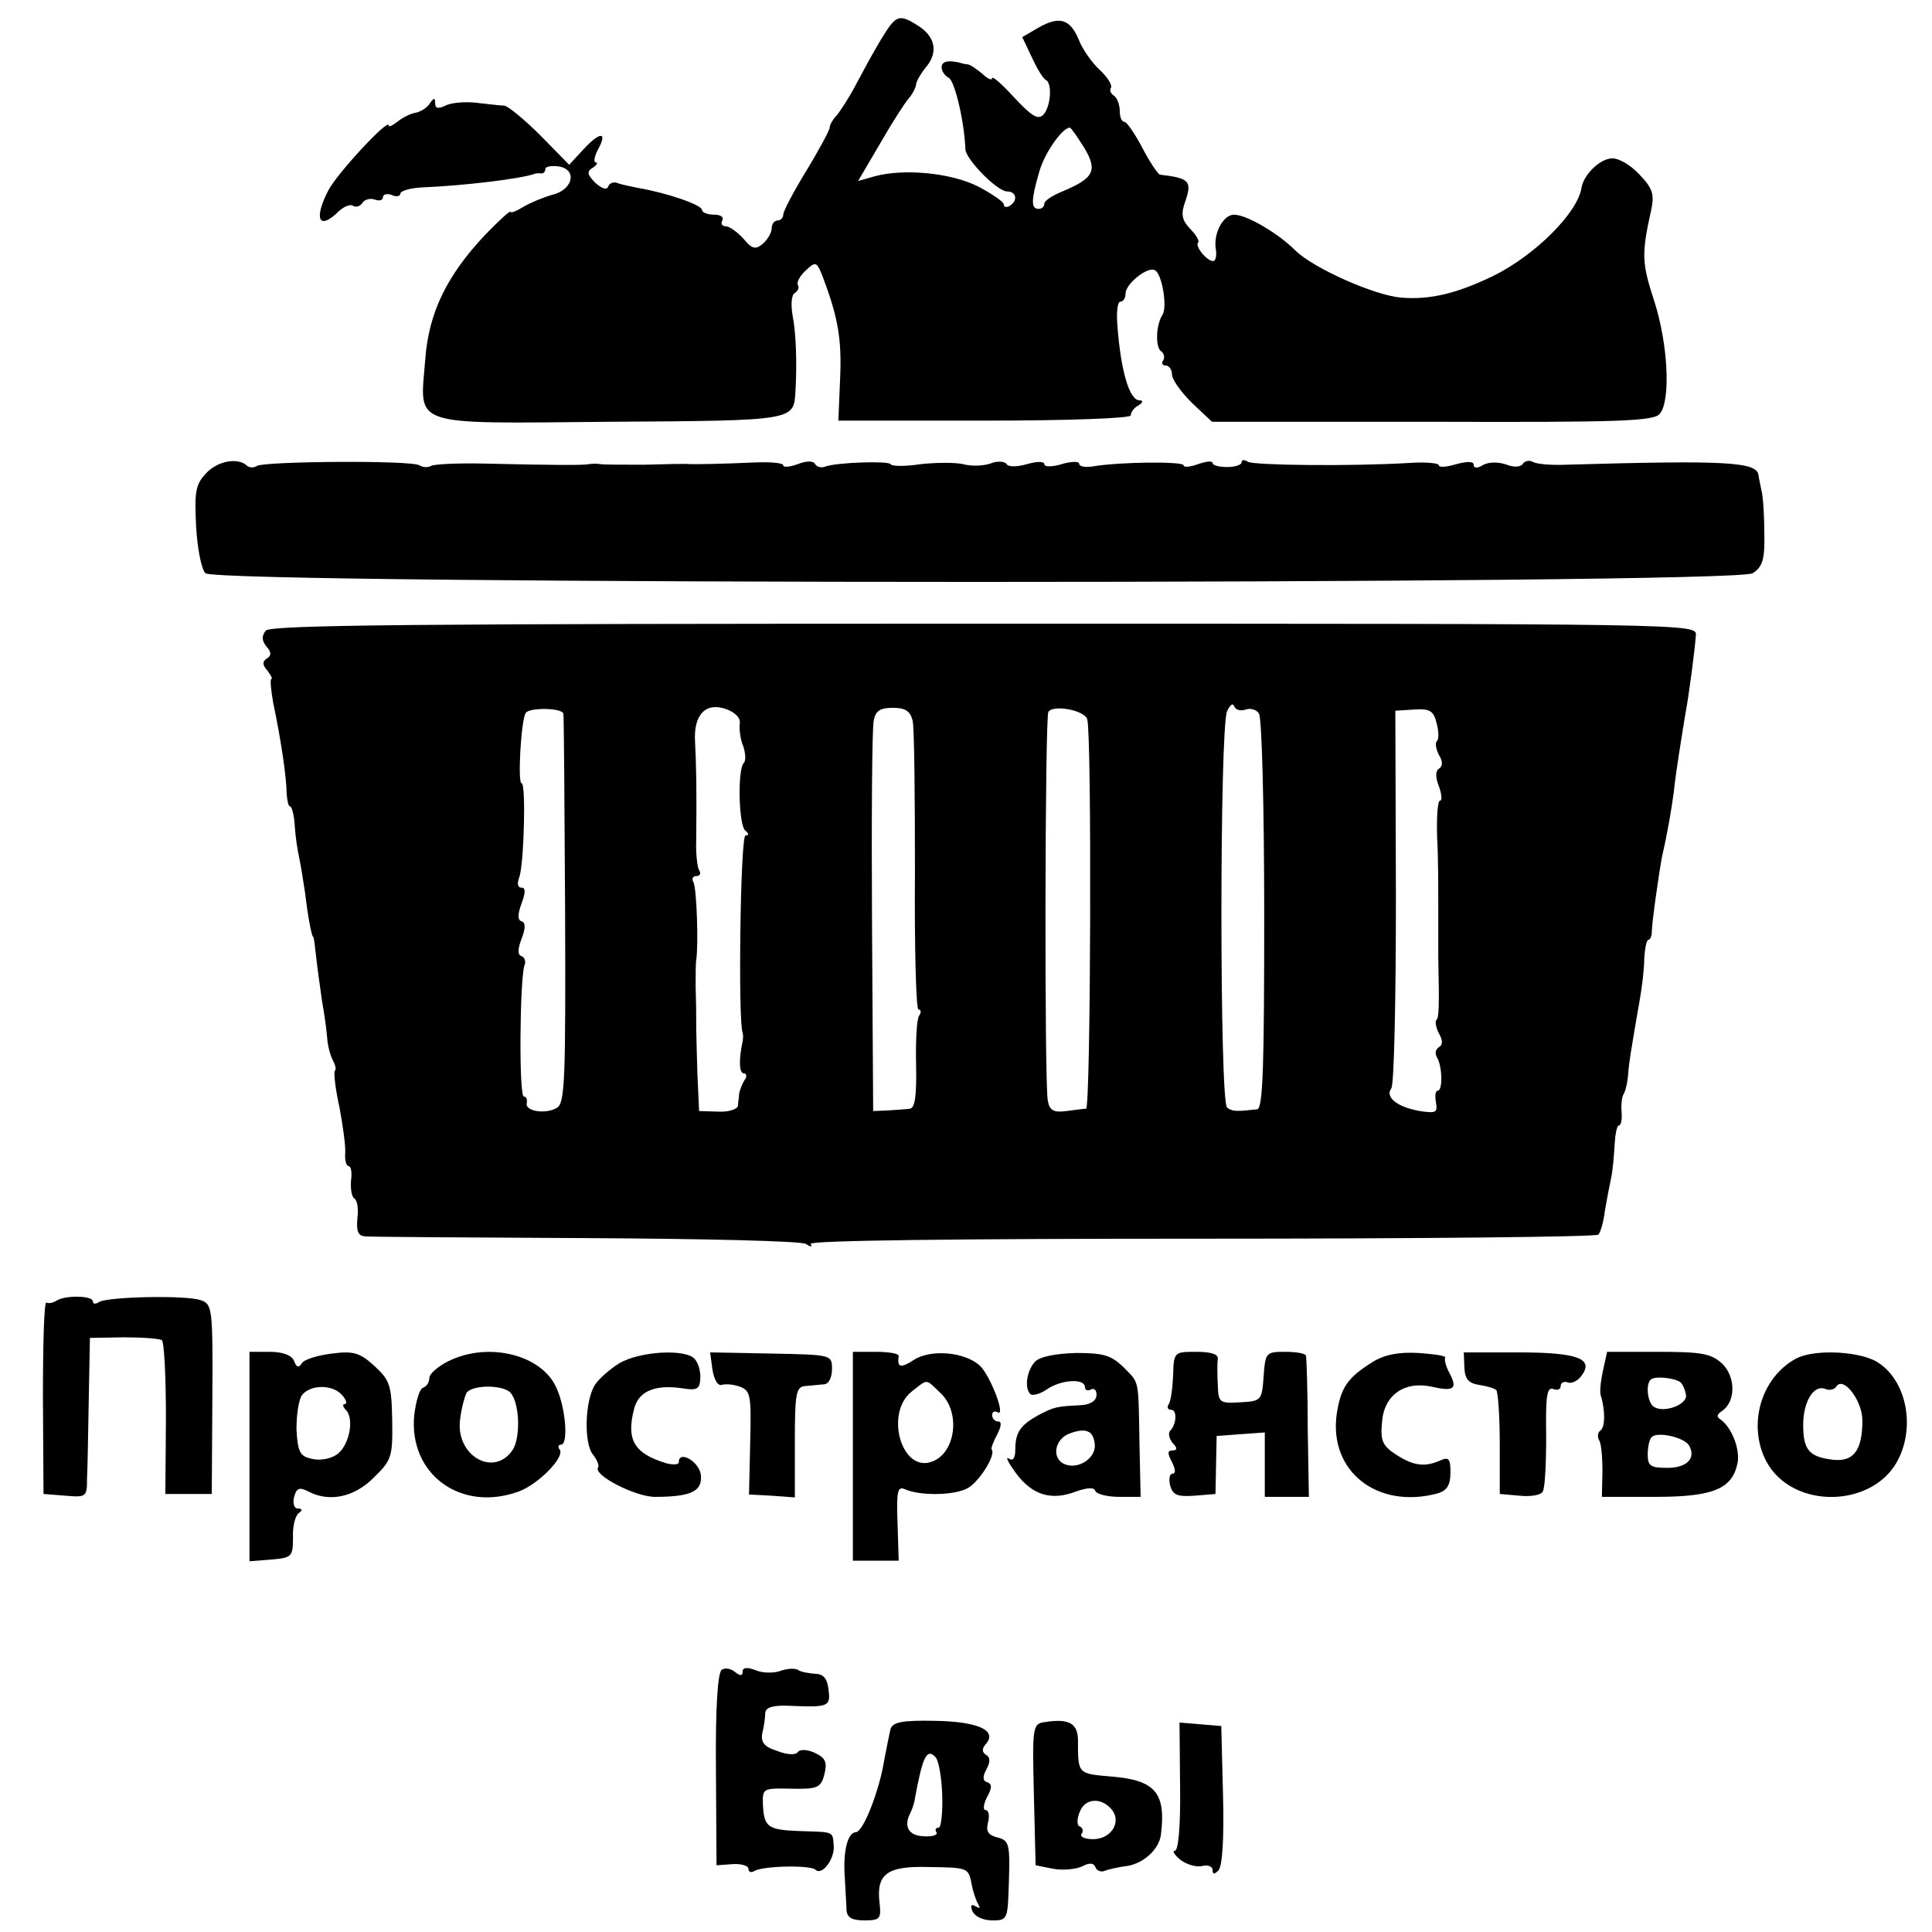
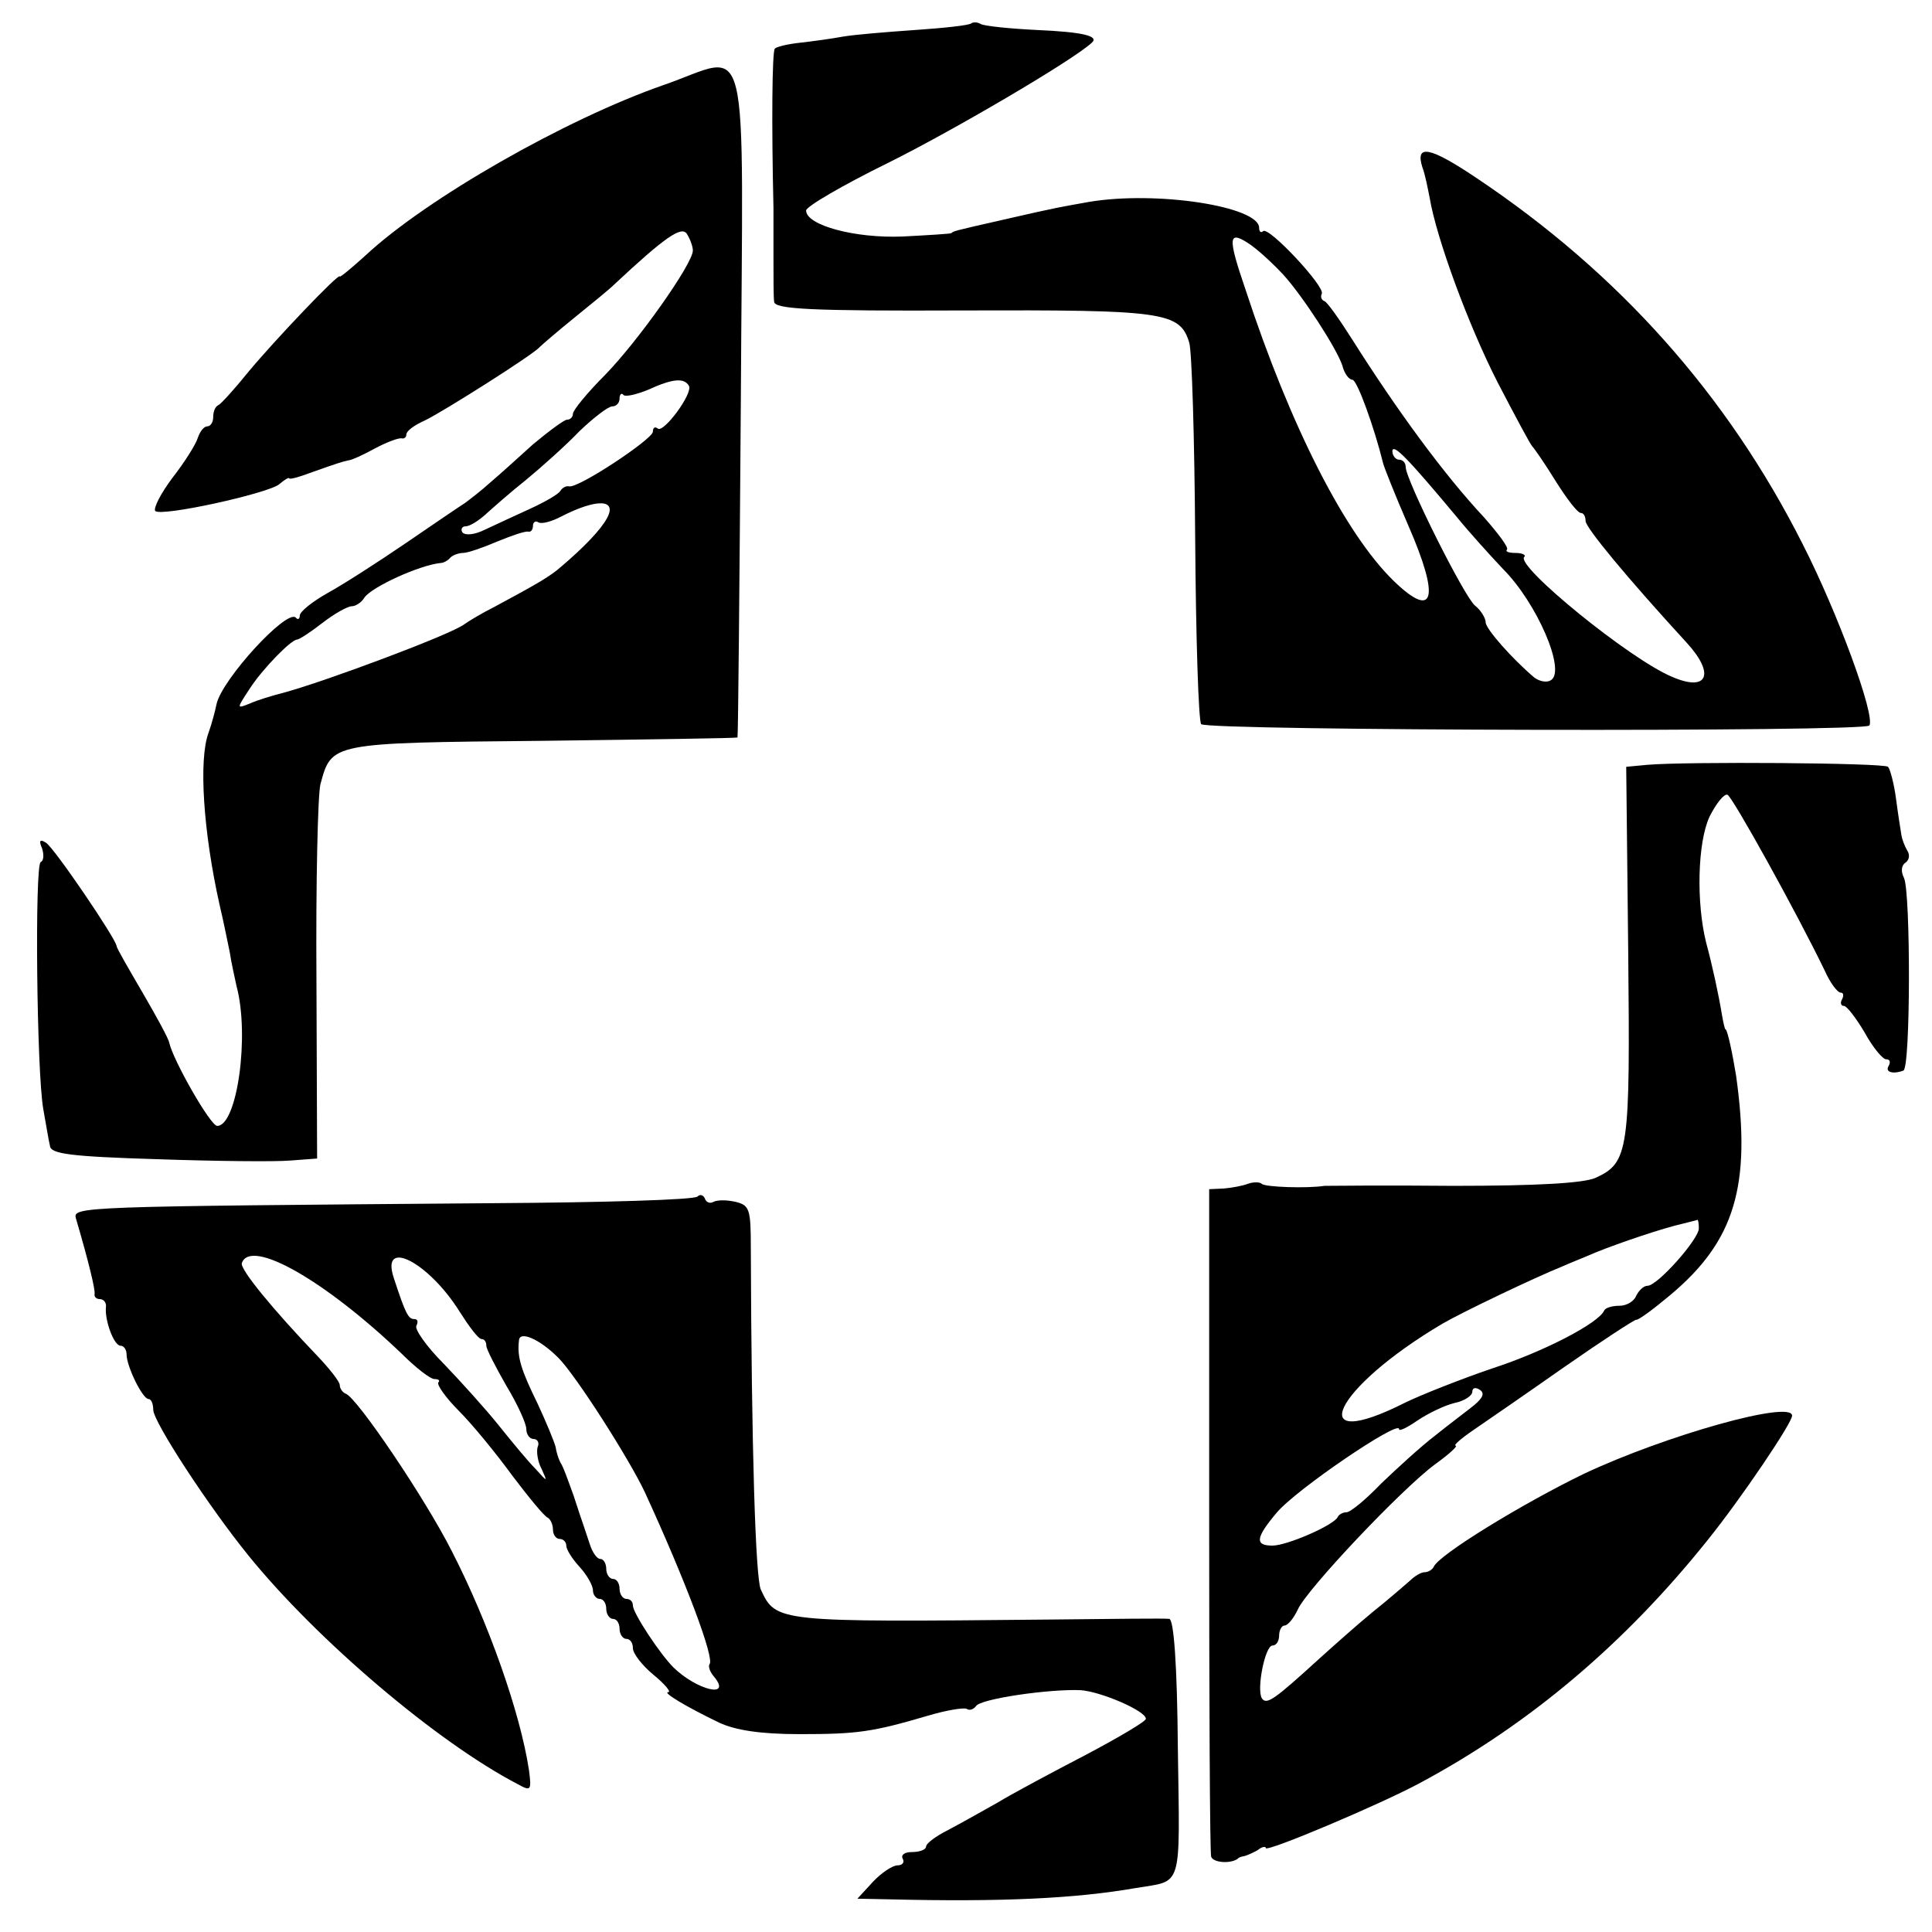
- <svg xmlns="http://www.w3.org/2000/svg" version="1.0" width="333pt" height="333pt" viewBox="0 0 333 333" preserveAspectRatio="xMidYMid meet">
-   <g transform="translate(0,333) scale(0.1,-0.1)" fill="#000000" stroke="none">
-     <path d="M1535 3287 c-10 -13 -28 -43 -62 -107 -10 -19 -24 -40 -30 -48 -7 -7 -13 -17 -13 -22 0 -4 -18 -38 -40 -74 -22 -36 -40 -70 -40 -76 0 -5 -4 -10 -10 -10 -5 0 -10 -6 -10 -14 0 -7 -7 -19 -15 -26 -13 -11 -19 -9 -34 9 -10 11 -24 21 -30 21 -7 0 -9 5 -6 10 3 6 -3 10 -14 10 -12 0 -21 4 -21 8 0 9 -62 30 -110 38 -14 3 -30 6 -37 9 -6 2 -13 -1 -15 -7 -2 -6 -11 -3 -22 7 -14 14 -15 20 -4 26 7 5 9 9 5 9 -4 0 -3 9 3 21 18 32 5 33 -23 3 l-26 -28 -49 50 c-28 28 -56 51 -63 52 -8 0 -30 3 -49 5 -19 2 -43 0 -52 -5 -13 -6 -18 -5 -18 4 0 10 -2 10 -9 0 -4 -7 -15 -14 -23 -16 -9 -1 -23 -8 -32 -15 -9 -7 -16 -11 -16 -7 0 13 -89 -83 -104 -112 -26 -50 -16 -70 18 -36 9 8 20 13 25 9 5 -3 13 0 16 6 4 5 13 8 21 5 8 -3 14 -1 14 4 0 5 7 7 15 4 8 -4 15 -2 15 2 0 5 17 10 38 11 73 3 170 15 192 23 3 1 8 2 13 1 4 0 7 3 7 8 0 4 11 6 24 4 32 -6 23 -41 -13 -49 -14 -4 -36 -13 -48 -20 -13 -8 -23 -12 -23 -9 0 3 -20 -15 -44 -40 -65 -69 -97 -133 -103 -214 -9 -118 -32 -111 318 -108 320 2 317 2 320 52 3 49 1 102 -5 132 -3 18 -2 35 4 38 6 4 8 10 5 14 -2 5 4 16 14 25 17 16 19 15 29 -11 27 -71 33 -109 30 -176 l-3 -72 253 0 c141 0 252 4 251 9 0 5 5 13 13 17 8 5 9 9 2 9 -17 0 -32 49 -38 128 -2 23 0 42 5 42 5 0 9 6 9 14 0 17 39 48 51 40 12 -7 21 -62 13 -76 -12 -18 -13 -58 -2 -64 4 -3 6 -10 3 -15 -4 -5 -1 -9 4 -9 6 0 11 -7 11 -15 0 -9 15 -30 34 -49 l35 -33 380 0 c324 -1 382 1 392 14 19 23 14 121 -10 195 -21 64 -22 80 -5 156 6 28 2 38 -21 62 -15 16 -36 28 -47 27 -21 -1 -48 -28 -52 -50 -6 -43 -79 -116 -151 -152 -64 -31 -110 -42 -160 -38 -46 4 -150 50 -182 81 -31 31 -85 62 -106 62 -19 0 -37 -34 -31 -62 1 -10 -1 -18 -5 -18 -11 0 -32 26 -26 32 3 2 -3 13 -14 24 -14 15 -16 25 -8 47 12 35 7 40 -44 46 -3 1 -17 21 -30 46 -13 25 -27 45 -31 45 -5 0 -8 9 -8 19 0 11 -5 23 -10 26 -6 4 -8 10 -5 14 2 5 -6 18 -20 31 -13 12 -29 35 -35 50 -15 37 -33 43 -69 23 l-29 -17 17 -36 c9 -19 19 -36 24 -38 11 -6 8 -47 -5 -60 -9 -9 -20 -2 -50 30 -21 23 -38 38 -38 33 0 -4 -8 -1 -17 8 -10 8 -21 16 -25 16 -5 1 -9 1 -10 2 -22 6 -35 4 -35 -7 0 -7 6 -15 12 -18 10 -4 27 -73 29 -124 2 -18 55 -72 72 -72 16 0 19 -16 4 -25 -5 -3 -10 -2 -10 3 0 4 -20 18 -45 31 -46 23 -127 31 -178 17 l-28 -8 37 63 c20 35 43 71 50 79 7 8 13 20 13 25 1 6 8 18 16 28 22 25 18 52 -10 71 -29 19 -37 19 -50 3z m334 -212 c23 -39 17 -52 -38 -75 -17 -7 -31 -16 -31 -21 0 -5 -4 -9 -10 -9 -13 0 -13 15 1 63 9 33 40 77 53 77 2 0 13 -16 25 -35z" />
-     <path d="M355 2514 c-18 -19 -20 -32 -17 -91 2 -37 9 -74 16 -81 20 -20 2638 -20 2667 0 17 11 21 24 20 68 0 30 -2 64 -5 75 -2 11 -5 23 -5 26 -3 23 -55 26 -332 18 -26 -1 -51 1 -57 5 -6 3 -13 2 -17 -3 -3 -6 -15 -7 -28 -2 -14 5 -30 5 -40 0 -11 -7 -17 -6 -17 0 0 6 -11 6 -30 1 -16 -5 -30 -6 -30 -2 0 4 -24 6 -52 4 -101 -6 -266 -4 -277 2 -6 4 -11 4 -11 -1 0 -4 -11 -8 -25 -8 -14 0 -25 3 -25 7 0 4 -11 3 -25 -2 -14 -5 -25 -6 -25 -2 0 7 -111 6 -157 -2 -13 -2 -23 0 -23 5 0 4 -14 4 -30 -1 -17 -5 -30 -5 -30 0 0 5 -13 5 -30 0 -17 -5 -32 -5 -35 0 -3 5 -16 6 -28 1 -12 -4 -33 -5 -47 -1 -13 3 -46 3 -73 0 -26 -4 -50 -4 -52 0 -4 6 -92 3 -112 -4 -7 -3 -15 -1 -18 4 -3 6 -15 6 -30 0 -14 -5 -25 -6 -25 -2 0 4 -21 6 -47 5 -67 -3 -96 -3 -113 -3 -8 1 -44 0 -80 -1 -36 0 -69 0 -75 1 -5 1 -14 1 -20 0 -11 -2 -52 -2 -181 1 -45 1 -86 -1 -91 -4 -5 -3 -14 -3 -20 1 -14 9 -266 7 -280 -1 -6 -4 -13 -3 -17 0 -15 15 -51 9 -71 -13z" />
-     <path d="M458 2243 c-7 -9 -7 -17 1 -27 9 -10 9 -16 1 -21 -8 -5 -8 -11 1 -21 6 -8 9 -14 7 -14 -3 0 -1 -19 3 -42 13 -61 23 -129 23 -155 1 -13 3 -23 6 -23 3 0 7 -15 8 -33 1 -18 5 -44 8 -57 3 -14 7 -41 10 -60 4 -35 11 -75 14 -75 1 0 3 -16 5 -35 2 -19 7 -53 10 -75 4 -22 8 -51 9 -65 1 -14 6 -31 10 -38 4 -8 6 -15 3 -18 -2 -3 1 -31 8 -62 6 -32 11 -68 10 -80 -1 -12 2 -22 6 -22 4 0 6 -11 4 -25 -1 -14 1 -28 6 -31 5 -3 7 -18 5 -34 -2 -22 1 -30 13 -31 9 -1 180 -2 381 -3 201 -1 371 -5 379 -10 9 -6 12 -5 8 0 -3 6 256 9 673 9 373 0 681 3 685 7 3 3 9 21 11 40 3 18 8 44 11 58 3 14 5 40 6 58 1 17 4 32 7 32 4 0 6 10 5 23 -1 12 0 27 4 32 3 6 6 19 7 30 1 19 5 44 20 130 4 22 8 55 8 72 1 18 4 33 7 33 3 0 6 6 6 13 0 16 13 107 18 132 9 39 16 80 20 110 3 31 13 92 20 135 6 31 16 108 18 135 2 20 -4 20 -1226 20 -979 0 -1231 -2 -1239 -12z m817 -161 c-1 -9 1 -27 6 -38 4 -12 5 -25 1 -29 -11 -11 -9 -109 3 -117 6 -5 6 -8 0 -8 -9 0 -13 -322 -5 -340 1 -3 1 -9 0 -15 -7 -32 -6 -55 2 -55 5 0 6 -6 1 -12 -4 -7 -8 -17 -9 -23 0 -5 -2 -15 -2 -21 -1 -6 -17 -11 -34 -10 l-33 1 -3 65 c-1 36 -2 71 -2 78 0 29 0 39 -1 72 0 19 0 40 1 45 4 26 1 125 -5 135 -3 5 -1 10 5 10 6 0 9 4 5 10 -3 5 -6 29 -5 52 1 83 0 133 -2 169 -3 47 18 69 53 57 17 -6 26 -16 24 -26z m872 25 c8 3 19 0 23 -7 5 -8 9 -163 9 -347 0 -256 -2 -333 -12 -335 -36 -4 -43 -4 -52 3 -13 10 -13 654 0 683 5 11 10 15 12 9 3 -7 11 -9 20 -6z m-1176 -7 c1 -3 2 -155 3 -338 1 -295 0 -335 -15 -342 -20 -11 -55 -5 -51 9 1 6 -1 11 -5 11 -9 0 -7 204 1 226 3 7 0 14 -5 16 -7 2 -7 12 0 30 7 18 7 28 0 30 -7 2 -7 12 0 31 7 19 7 27 0 27 -7 0 -8 7 -4 18 8 21 12 162 4 162 -7 0 -1 108 7 121 6 10 63 9 65 -1z m602 -12 c3 -13 4 -130 4 -261 -1 -130 2 -237 6 -237 5 0 5 -5 1 -11 -4 -6 -6 -45 -5 -85 1 -54 -2 -74 -11 -75 -7 -1 -24 -2 -38 -3 l-25 -1 -2 325 c-1 179 0 335 3 348 3 17 11 22 33 22 22 0 30 -6 34 -22z m301 2 c8 -26 6 -670 -2 -671 -4 0 -19 -2 -34 -4 -22 -3 -29 1 -32 18 -6 29 -5 660 1 670 8 13 63 3 67 -13z m602 -6 c4 -14 4 -28 1 -31 -4 -3 -2 -14 3 -24 7 -11 7 -20 0 -24 -6 -4 -6 -15 0 -30 5 -14 6 -25 2 -25 -4 0 -6 -28 -5 -62 2 -35 2 -88 2 -118 0 -30 0 -71 0 -90 2 -87 1 -103 -3 -108 -3 -2 -1 -13 4 -23 7 -12 7 -20 0 -24 -6 -4 -7 -11 -3 -18 9 -15 10 -57 1 -57 -4 0 -5 -9 -3 -20 3 -18 0 -19 -28 -15 -39 7 -60 24 -49 39 5 6 8 155 8 331 l-1 320 32 2 c27 2 34 -2 39 -23z" />
-     <path d="M97 1088 c-6 -4 -14 -5 -17 -3 -4 2 -6 -71 -6 -163 l1 -167 38 -3 c36 -3 37 -2 37 30 1 18 2 80 3 137 l2 105 58 1 c32 0 61 -2 66 -5 4 -3 7 -63 7 -135 l-1 -130 40 0 40 0 1 163 c1 158 0 164 -20 171 -26 9 -159 6 -175 -3 -6 -4 -11 -4 -11 1 0 10 -48 11 -63 1z" />
-     <path d="M430 819 l0 -180 38 3 c35 3 37 5 37 38 -1 19 4 38 10 42 7 5 6 8 -2 8 -6 0 -9 9 -6 20 4 15 9 17 23 10 37 -20 80 -11 114 23 31 30 33 36 32 99 -1 60 -4 69 -30 93 -25 23 -36 27 -74 22 -24 -3 -48 -10 -52 -17 -5 -8 -9 -7 -13 4 -4 10 -19 16 -42 16 l-35 0 0 -181z m160 106 c7 -8 9 -15 4 -15 -4 0 -3 -5 2 -10 16 -16 5 -65 -17 -78 -11 -7 -30 -10 -43 -6 -19 4 -23 12 -25 51 0 25 4 52 10 59 15 18 53 18 69 -1z" />
-     <path d="M773 984 c-18 -9 -33 -22 -33 -29 0 -8 -5 -15 -11 -17 -6 -2 -12 -23 -15 -47 -10 -103 82 -169 182 -131 33 13 77 58 69 71 -4 5 -3 9 2 9 13 0 8 64 -8 98 -25 57 -117 80 -186 46z m104 -52 c18 -12 22 -79 6 -102 -33 -47 -98 -8 -90 53 2 19 8 40 11 46 8 13 55 15 73 3z" />
-     <path d="M1067 980 c-16 -10 -34 -26 -41 -36 -18 -27 -20 -102 -4 -121 7 -9 11 -19 9 -22 -10 -13 64 -51 98 -51 63 0 82 10 79 38 -3 23 -38 43 -38 22 0 -5 -10 -5 -22 -2 -55 17 -69 40 -55 94 8 31 37 42 84 35 24 -4 29 -1 30 16 1 12 -3 27 -9 34 -15 19 -96 14 -131 -7z" />
-     <path d="M1228 969 c3 -17 9 -28 16 -26 6 2 20 1 31 -3 19 -7 20 -15 18 -97 l-2 -89 39 -2 40 -3 0 96 c0 83 2 95 18 96 9 1 24 2 32 3 8 0 14 11 14 26 0 25 0 25 -105 27 l-105 2 4 -30z" />
-     <path d="M1470 820 l0 -180 39 0 40 0 -2 65 c-2 55 0 64 13 58 25 -11 81 -11 106 1 20 9 52 59 43 68 -1 2 3 13 10 26 7 14 8 22 1 22 -5 0 -10 5 -10 11 0 5 4 8 9 5 16 -10 -12 63 -30 80 -26 24 -85 29 -114 10 -23 -15 -29 -13 -26 7 0 4 -17 7 -39 7 l-40 0 0 -180z m152 108 c34 -33 25 -102 -15 -117 -53 -21 -83 84 -35 121 28 22 23 22 50 -4z" />
-     <path d="M1784 983 c-14 -15 -19 -45 -8 -56 4 -3 16 0 28 8 24 17 66 20 66 4 0 -5 5 -7 10 -4 6 3 10 -1 10 -9 0 -10 -10 -17 -27 -18 -42 -2 -46 -3 -73 -17 -31 -17 -40 -30 -40 -59 0 -15 -4 -21 -11 -16 -7 4 -1 -7 12 -25 28 -38 61 -48 103 -32 20 7 32 8 34 1 2 -5 20 -10 41 -10 l37 0 -2 93 c-2 114 0 102 -28 131 -21 20 -34 24 -81 24 -35 -1 -62 -6 -71 -15z m103 -143 c2 -23 -28 -43 -51 -34 -24 9 -19 43 7 53 29 11 42 5 44 -19z" />
-     <path d="M2022 959 c-1 -22 -4 -45 -8 -50 -3 -5 -1 -9 5 -9 10 0 9 -25 -2 -36 -4 -4 -2 -13 4 -21 9 -9 8 -13 0 -13 -9 0 -9 -5 -1 -20 6 -12 7 -20 1 -20 -5 0 -7 -9 -4 -21 5 -16 12 -19 42 -17 l36 3 1 50 1 50 41 3 42 3 0 -55 0 -56 38 0 38 0 -2 118 c0 64 -2 120 -3 125 0 4 -16 7 -35 7 -34 0 -35 -1 -38 -42 -3 -42 -4 -43 -40 -45 -36 -2 -38 -1 -39 30 -1 18 -1 38 0 45 1 8 -12 12 -37 12 -38 0 -39 0 -40 -41z" />
-     <path d="M2365 982 c-43 -27 -54 -44 -61 -89 -14 -99 70 -165 174 -137 16 5 22 14 22 36 0 24 -3 27 -17 21 -27 -12 -46 -10 -77 10 -23 15 -27 24 -24 55 3 47 38 72 85 62 39 -9 46 -4 31 24 -6 11 -9 23 -7 26 2 3 -18 6 -46 8 -35 2 -59 -3 -80 -16z" />
-     <path d="M2524 973 c1 -20 7 -27 25 -30 14 -2 27 -6 30 -9 3 -3 6 -45 6 -92 l0 -87 34 -3 c19 -2 37 1 40 7 4 6 6 49 6 96 -1 67 1 85 12 81 7 -3 13 -1 13 5 0 6 6 9 13 6 6 -2 17 3 23 12 22 29 -7 40 -108 40 l-95 0 1 -26z" />
-     <path d="M2763 968 c-4 -18 -6 -37 -4 -43 8 -25 8 -56 -1 -61 -4 -3 -5 -10 -2 -16 4 -5 6 -30 6 -54 l-1 -44 92 0 c101 0 133 14 142 59 4 24 -10 60 -29 74 -8 5 -7 9 2 15 24 16 24 59 0 82 -19 17 -35 20 -110 20 l-88 0 -7 -32z m134 -21 c4 -4 8 -14 9 -22 2 -16 -38 -31 -55 -20 -11 6 -15 38 -6 47 7 7 43 3 52 -5z m14 -108 c13 -22 -3 -39 -37 -39 -29 0 -34 3 -34 23 0 13 3 27 7 30 9 10 55 0 64 -14z" />
-     <path d="M3095 988 c-60 -33 -83 -114 -51 -176 45 -86 190 -82 230 7 28 61 8 139 -43 166 -35 17 -107 19 -136 3z m115 -106 c0 -52 -15 -72 -51 -68 -41 5 -51 17 -51 60 0 40 18 70 38 62 7 -3 16 -1 19 4 12 19 45 -24 45 -58z" />
-     <path d="M1244 452 c-7 -5 -11 -66 -10 -172 l1 -165 28 2 c15 1 27 -3 27 -8 0 -6 5 -7 10 -4 14 9 98 11 106 2 11 -10 33 19 31 42 -2 25 1 23 -59 25 -55 2 -61 7 -63 45 -1 29 0 29 49 28 46 -1 51 2 57 25 5 21 2 28 -17 37 -13 6 -26 6 -29 1 -3 -5 -18 -5 -35 2 -23 7 -29 15 -26 31 3 12 5 28 5 35 1 9 13 13 39 12 70 -3 74 -2 70 28 -2 19 -9 27 -23 27 -11 1 -25 3 -30 7 -6 3 -19 2 -30 -2 -11 -4 -30 -4 -42 1 -15 6 -23 5 -23 -2 0 -8 -4 -8 -13 -1 -7 6 -17 8 -23 4z" />
-     <path d="M1535 350 c-2 -8 -7 -33 -11 -54 -8 -51 -36 -124 -49 -124 -14 -1 -22 -32 -19 -77 1 -22 3 -48 3 -57 1 -13 9 -18 31 -18 27 0 29 3 26 30 -6 50 13 64 84 62 70 -1 69 -1 75 -31 2 -11 7 -26 11 -33 4 -7 3 -8 -4 -4 -8 5 -10 2 -6 -8 4 -9 18 -16 34 -16 27 0 27 1 29 69 2 63 0 69 -20 74 -16 4 -20 11 -16 26 3 12 1 21 -4 21 -5 0 -4 10 2 22 9 16 9 23 1 26 -8 2 -9 9 -2 22 7 13 7 21 0 25 -8 5 -8 11 0 20 19 23 -16 38 -90 39 -54 1 -71 -2 -75 -14z m89 -114 c1 -31 -2 -56 -6 -56 -5 0 -7 -4 -4 -8 3 -5 -7 -8 -22 -7 -26 1 -35 17 -23 40 3 6 6 15 7 20 14 77 21 92 36 77 6 -6 11 -35 12 -66z" />
-     <path d="M1802 362 c-22 -3 -23 -5 -20 -125 l3 -122 30 -6 c17 -3 39 -1 50 4 13 7 20 6 23 -1 2 -6 9 -9 15 -7 7 3 25 7 41 9 28 5 54 29 57 54 9 72 -10 94 -86 100 -58 5 -57 4 -57 64 -1 28 -16 36 -56 30z m115 -152 c16 -21 -2 -50 -33 -50 -14 0 -23 4 -20 9 4 5 2 11 -3 13 -5 1 -5 13 0 25 9 24 38 26 56 3z" />
-     <path d="M2034 251 c1 -68 -3 -111 -9 -111 -5 0 -1 -7 10 -16 11 -8 28 -13 38 -10 9 2 17 -1 17 -7 0 -8 3 -8 10 -1 7 7 10 57 8 130 l-3 119 -36 3 -36 3 1 -110z" />
+ <svg xmlns="http://www.w3.org/2000/svg" version="1.0" width="290pt" height="290pt" viewBox="0 0 290 290" preserveAspectRatio="xMidYMid meet">
+   <g transform="translate(0,290) scale(0.1,-0.1)" fill="#000000" stroke="none">
+     <path d="M1458 2865 c-3 -3 -40 -7 -84 -10 -43 -3 -92 -7 -109 -10 -16 -3 -45 -7 -63 -9 -19 -2 -36 -6 -39 -9 -4 -5 -5 -111 -2 -239 0 -10 0 -43 0 -73 0 -30 0 -61 1 -68 1 -11 54 -14 283 -13 301 1 326 -2 340 -48 4 -11 8 -143 9 -293 1 -149 5 -275 9 -280 11 -10 997 -12 1003 -2 9 15 -47 168 -100 272 -113 224 -276 407 -490 550 -70 47 -92 51 -81 16 4 -10 8 -31 11 -46 10 -60 58 -191 102 -277 26 -50 49 -93 52 -96 3 -3 19 -26 35 -52 17 -27 33 -48 38 -48 4 0 7 -5 7 -12 0 -10 63 -86 152 -183 43 -47 31 -74 -22 -51 -63 26 -236 167 -222 180 3 3 -3 6 -13 6 -10 0 -16 2 -13 5 3 3 -13 24 -34 48 -60 64 -131 161 -198 267 -19 30 -38 57 -42 58 -5 2 -6 7 -4 11 6 10 -80 102 -88 94 -3 -3 -6 -1 -6 5 0 32 -153 56 -255 39 -44 -8 -43 -7 -130 -27 -75 -17 -74 -17 -77 -20 -2 -1 -34 -3 -73 -5 -72 -3 -145 17 -145 39 0 6 55 38 122 71 95 47 278 154 307 181 11 10 -14 16 -83 19 -41 2 -79 6 -84 9 -5 3 -11 3 -14 1z m468 -377 c30 -33 81 -112 89 -137 3 -12 10 -21 15 -21 7 0 33 -72 46 -125 1 -5 18 -48 38 -94 48 -110 39 -142 -22 -83 -73 71 -155 232 -222 436 -28 82 -27 92 8 68 15 -11 36 -31 48 -44z m259 -362 c22 -27 54 -62 71 -80 51 -51 95 -153 72 -167 -6 -4 -17 -2 -25 4 -33 28 -73 73 -73 83 0 6 -7 18 -16 25 -16 13 -104 189 -104 208 0 6 -4 11 -10 11 -5 0 -10 6 -10 13 1 12 24 -12 95 -97z" />
+     <path d="M995 2772 c-146 -51 -355 -170 -447 -256 -21 -19 -38 -33 -38 -31 0 7 -98 -96 -137 -143 -21 -26 -41 -48 -45 -50 -5 -2 -8 -10 -8 -18 0 -8 -4 -14 -9 -14 -5 0 -11 -8 -14 -17 -3 -10 -20 -37 -38 -60 -18 -24 -29 -46 -26 -50 9 -9 168 26 186 40 8 7 15 11 15 9 1 -2 15 2 31 8 42 15 49 17 58 19 4 0 22 8 40 18 17 9 35 16 40 15 4 -1 7 2 7 6 0 5 12 14 28 21 27 13 163 99 172 110 3 3 26 23 52 44 26 21 53 43 60 50 77 72 101 88 109 76 5 -8 9 -19 9 -25 0 -20 -83 -137 -132 -187 -27 -27 -48 -53 -48 -58 0 -5 -4 -9 -9 -9 -4 0 -27 -17 -51 -37 -23 -21 -52 -47 -65 -58 -12 -11 -29 -24 -37 -30 -8 -5 -49 -33 -90 -61 -41 -28 -94 -62 -116 -74 -23 -13 -42 -28 -42 -34 0 -5 -3 -7 -6 -3 -14 13 -111 -93 -119 -130 -2 -10 -7 -29 -12 -43 -15 -40 -8 -149 17 -260 6 -25 12 -56 15 -70 2 -14 7 -36 10 -50 20 -74 1 -210 -29 -210 -10 0 -66 98 -72 125 -1 6 -19 39 -40 75 -21 36 -39 67 -39 70 -1 11 -94 148 -106 155 -9 6 -11 3 -6 -8 3 -9 3 -19 -2 -21 -9 -6 -6 -315 4 -371 4 -22 8 -47 10 -55 1 -12 30 -16 161 -20 87 -3 177 -4 200 -2 l40 3 -1 267 c-1 147 2 279 6 295 17 62 14 62 333 65 160 2 292 4 293 5 1 2 3 227 5 502 3 579 17 523 -117 477z m39 -451 c7 -11 -39 -73 -47 -64 -4 3 -7 1 -7 -5 0 -11 -113 -86 -126 -82 -4 1 -10 -2 -13 -7 -3 -5 -24 -17 -46 -27 -22 -10 -52 -24 -67 -31 -16 -8 -30 -9 -34 -4 -3 5 0 9 5 9 6 0 19 8 30 18 10 9 37 33 61 52 23 19 60 52 80 73 21 20 43 37 49 37 6 0 11 5 11 12 0 6 3 9 6 5 3 -3 20 1 37 8 37 17 54 18 61 6z m-123 -199 c-9 -17 -35 -44 -68 -72 -17 -15 -34 -25 -101 -61 -18 -9 -38 -21 -45 -26 -19 -15 -209 -86 -272 -103 -16 -4 -39 -11 -50 -16 -20 -8 -20 -8 -1 21 19 30 63 75 72 75 3 0 20 11 38 25 18 14 38 25 44 25 6 0 15 6 19 13 11 16 83 49 115 52 3 0 10 3 14 8 4 4 13 7 19 7 7 0 30 8 51 17 22 9 42 16 47 15 4 -1 7 3 7 9 0 5 4 8 8 5 5 -3 20 1 35 9 53 27 84 26 68 -3z" />
+     <path d="M2473 1752 l-32 -3 3 -277 c3 -300 1 -317 -49 -340 -18 -8 -88 -12 -213 -12 -103 1 -190 0 -194 0 -25 -4 -89 -2 -94 3 -3 3 -13 3 -21 0 -8 -3 -24 -6 -36 -7 l-22 -1 0 -495 c0 -272 1 -500 3 -507 3 -9 29 -11 40 -3 1 2 5 3 10 4 4 1 13 5 20 9 6 5 12 6 12 3 0 -7 173 66 232 98 164 88 307 209 431 364 50 62 127 176 127 187 0 24 -191 -30 -312 -87 -91 -44 -219 -122 -226 -140 -2 -4 -8 -8 -14 -8 -5 0 -15 -6 -22 -13 -7 -6 -32 -28 -56 -47 -23 -19 -59 -51 -80 -70 -67 -61 -79 -70 -86 -59 -8 14 5 79 16 79 6 0 10 7 10 15 0 8 4 15 8 15 5 0 14 11 20 24 14 31 156 181 206 218 21 15 35 28 31 28 -4 0 7 10 26 23 19 13 80 55 137 95 56 39 105 71 108 71 3 -1 26 16 51 37 97 81 122 164 99 329 -5 31 -13 70 -16 70 -1 0 -3 9 -5 20 -5 31 -15 77 -24 110 -15 60 -13 150 5 189 10 20 22 35 27 33 7 -2 104 -177 146 -264 8 -18 19 -33 24 -33 4 0 5 -4 2 -10 -3 -5 -2 -10 3 -10 4 0 18 -18 31 -40 12 -22 27 -40 32 -40 6 0 7 -4 4 -10 -6 -9 6 -13 22 -7 11 3 11 268 1 289 -5 10 -4 19 2 23 6 4 7 12 3 18 -4 7 -8 17 -9 24 -1 6 -5 31 -8 54 -3 23 -9 45 -12 48 -6 6 -304 8 -361 3z m77 -696 c0 -16 -62 -86 -77 -86 -6 0 -13 -7 -17 -15 -3 -8 -14 -15 -25 -15 -11 0 -21 -3 -23 -7 -8 -19 -91 -62 -168 -87 -47 -16 -105 -39 -130 -51 -156 -79 -109 21 55 118 29 17 140 70 180 86 11 5 34 14 50 21 37 15 103 37 130 43 11 3 21 5 23 6 1 0 2 -5 2 -13z m-337 -265 c-11 -9 -38 -29 -59 -46 -21 -16 -57 -49 -81 -72 -23 -24 -46 -43 -52 -43 -5 0 -11 -3 -13 -7 -5 -12 -76 -43 -98 -43 -27 0 -25 12 6 49 29 35 184 140 184 126 0 -4 12 2 28 13 15 10 39 22 55 26 15 3 27 11 27 17 0 6 5 7 11 3 8 -5 5 -12 -8 -23z" />
+     <path d="M1047 1104 c-4 -5 -142 -9 -305 -10 -625 -5 -633 -5 -628 -23 20 -68 29 -107 28 -113 -1 -5 3 -8 8 -8 6 0 10 -6 9 -12 -2 -20 12 -58 22 -58 5 0 9 -6 9 -13 0 -18 24 -67 33 -67 4 0 7 -7 7 -16 0 -18 83 -145 143 -219 103 -127 283 -280 404 -343 20 -11 21 -10 17 21 -13 86 -61 222 -116 329 -40 79 -142 230 -159 236 -5 2 -9 8 -9 13 0 5 -15 24 -32 42 -69 72 -118 132 -115 141 13 38 125 -26 240 -136 21 -21 43 -38 49 -38 6 0 9 -2 6 -5 -3 -3 11 -23 31 -43 20 -20 56 -64 80 -97 25 -33 48 -61 53 -63 4 -2 8 -10 8 -18 0 -8 5 -14 10 -14 6 0 10 -5 10 -10 0 -6 9 -20 20 -32 11 -12 20 -28 20 -35 0 -7 5 -13 10 -13 6 0 10 -7 10 -15 0 -8 5 -15 10 -15 6 0 10 -7 10 -15 0 -8 5 -15 10 -15 6 0 10 -6 10 -14 0 -8 14 -26 31 -40 17 -14 27 -26 22 -26 -9 0 25 -21 77 -46 24 -11 61 -17 120 -17 87 0 109 3 194 28 27 8 52 12 57 10 4 -3 10 -1 14 4 6 11 110 26 157 24 30 -2 98 -31 98 -43 0 -4 -41 -28 -90 -54 -50 -26 -110 -58 -133 -72 -23 -13 -57 -32 -74 -41 -18 -9 -33 -20 -33 -25 0 -4 -9 -8 -21 -8 -11 0 -17 -4 -14 -10 3 -5 0 -10 -8 -10 -7 0 -24 -11 -37 -25 l-23 -25 49 -1 c166 -4 277 1 369 17 71 12 66 -5 63 210 -1 124 -6 194 -13 194 -5 1 -86 0 -180 -1 -410 -4 -410 -4 -433 45 -8 18 -14 211 -15 514 0 57 -2 63 -23 68 -13 3 -27 3 -33 0 -5 -3 -11 -1 -13 5 -2 5 -7 7 -11 3z m-357 -173 c14 -22 28 -41 33 -41 4 0 7 -4 7 -10 0 -5 14 -32 30 -60 17 -28 30 -57 30 -65 0 -8 5 -15 11 -15 6 0 9 -6 6 -12 -2 -7 0 -22 6 -33 9 -20 9 -20 -9 0 -11 11 -35 40 -55 65 -20 25 -58 67 -83 93 -26 26 -44 52 -41 57 3 6 2 10 -3 10 -9 0 -13 7 -31 62 -20 61 53 23 99 -51z m148 -69 c26 -26 106 -151 130 -202 62 -135 105 -250 97 -258 -2 -3 0 -11 7 -19 27 -33 -26 -20 -61 14 -21 21 -61 82 -61 93 0 6 -4 10 -10 10 -5 0 -10 7 -10 15 0 8 -4 15 -10 15 -5 0 -10 7 -10 15 0 8 -4 15 -9 15 -5 0 -12 10 -16 23 -4 12 -8 24 -9 27 -1 3 -8 23 -15 45 -8 22 -16 45 -20 50 -3 6 -6 16 -7 23 -2 8 -14 37 -27 65 -25 51 -31 70 -28 95 1 15 31 2 59 -26z" />
  </g>
</svg>
